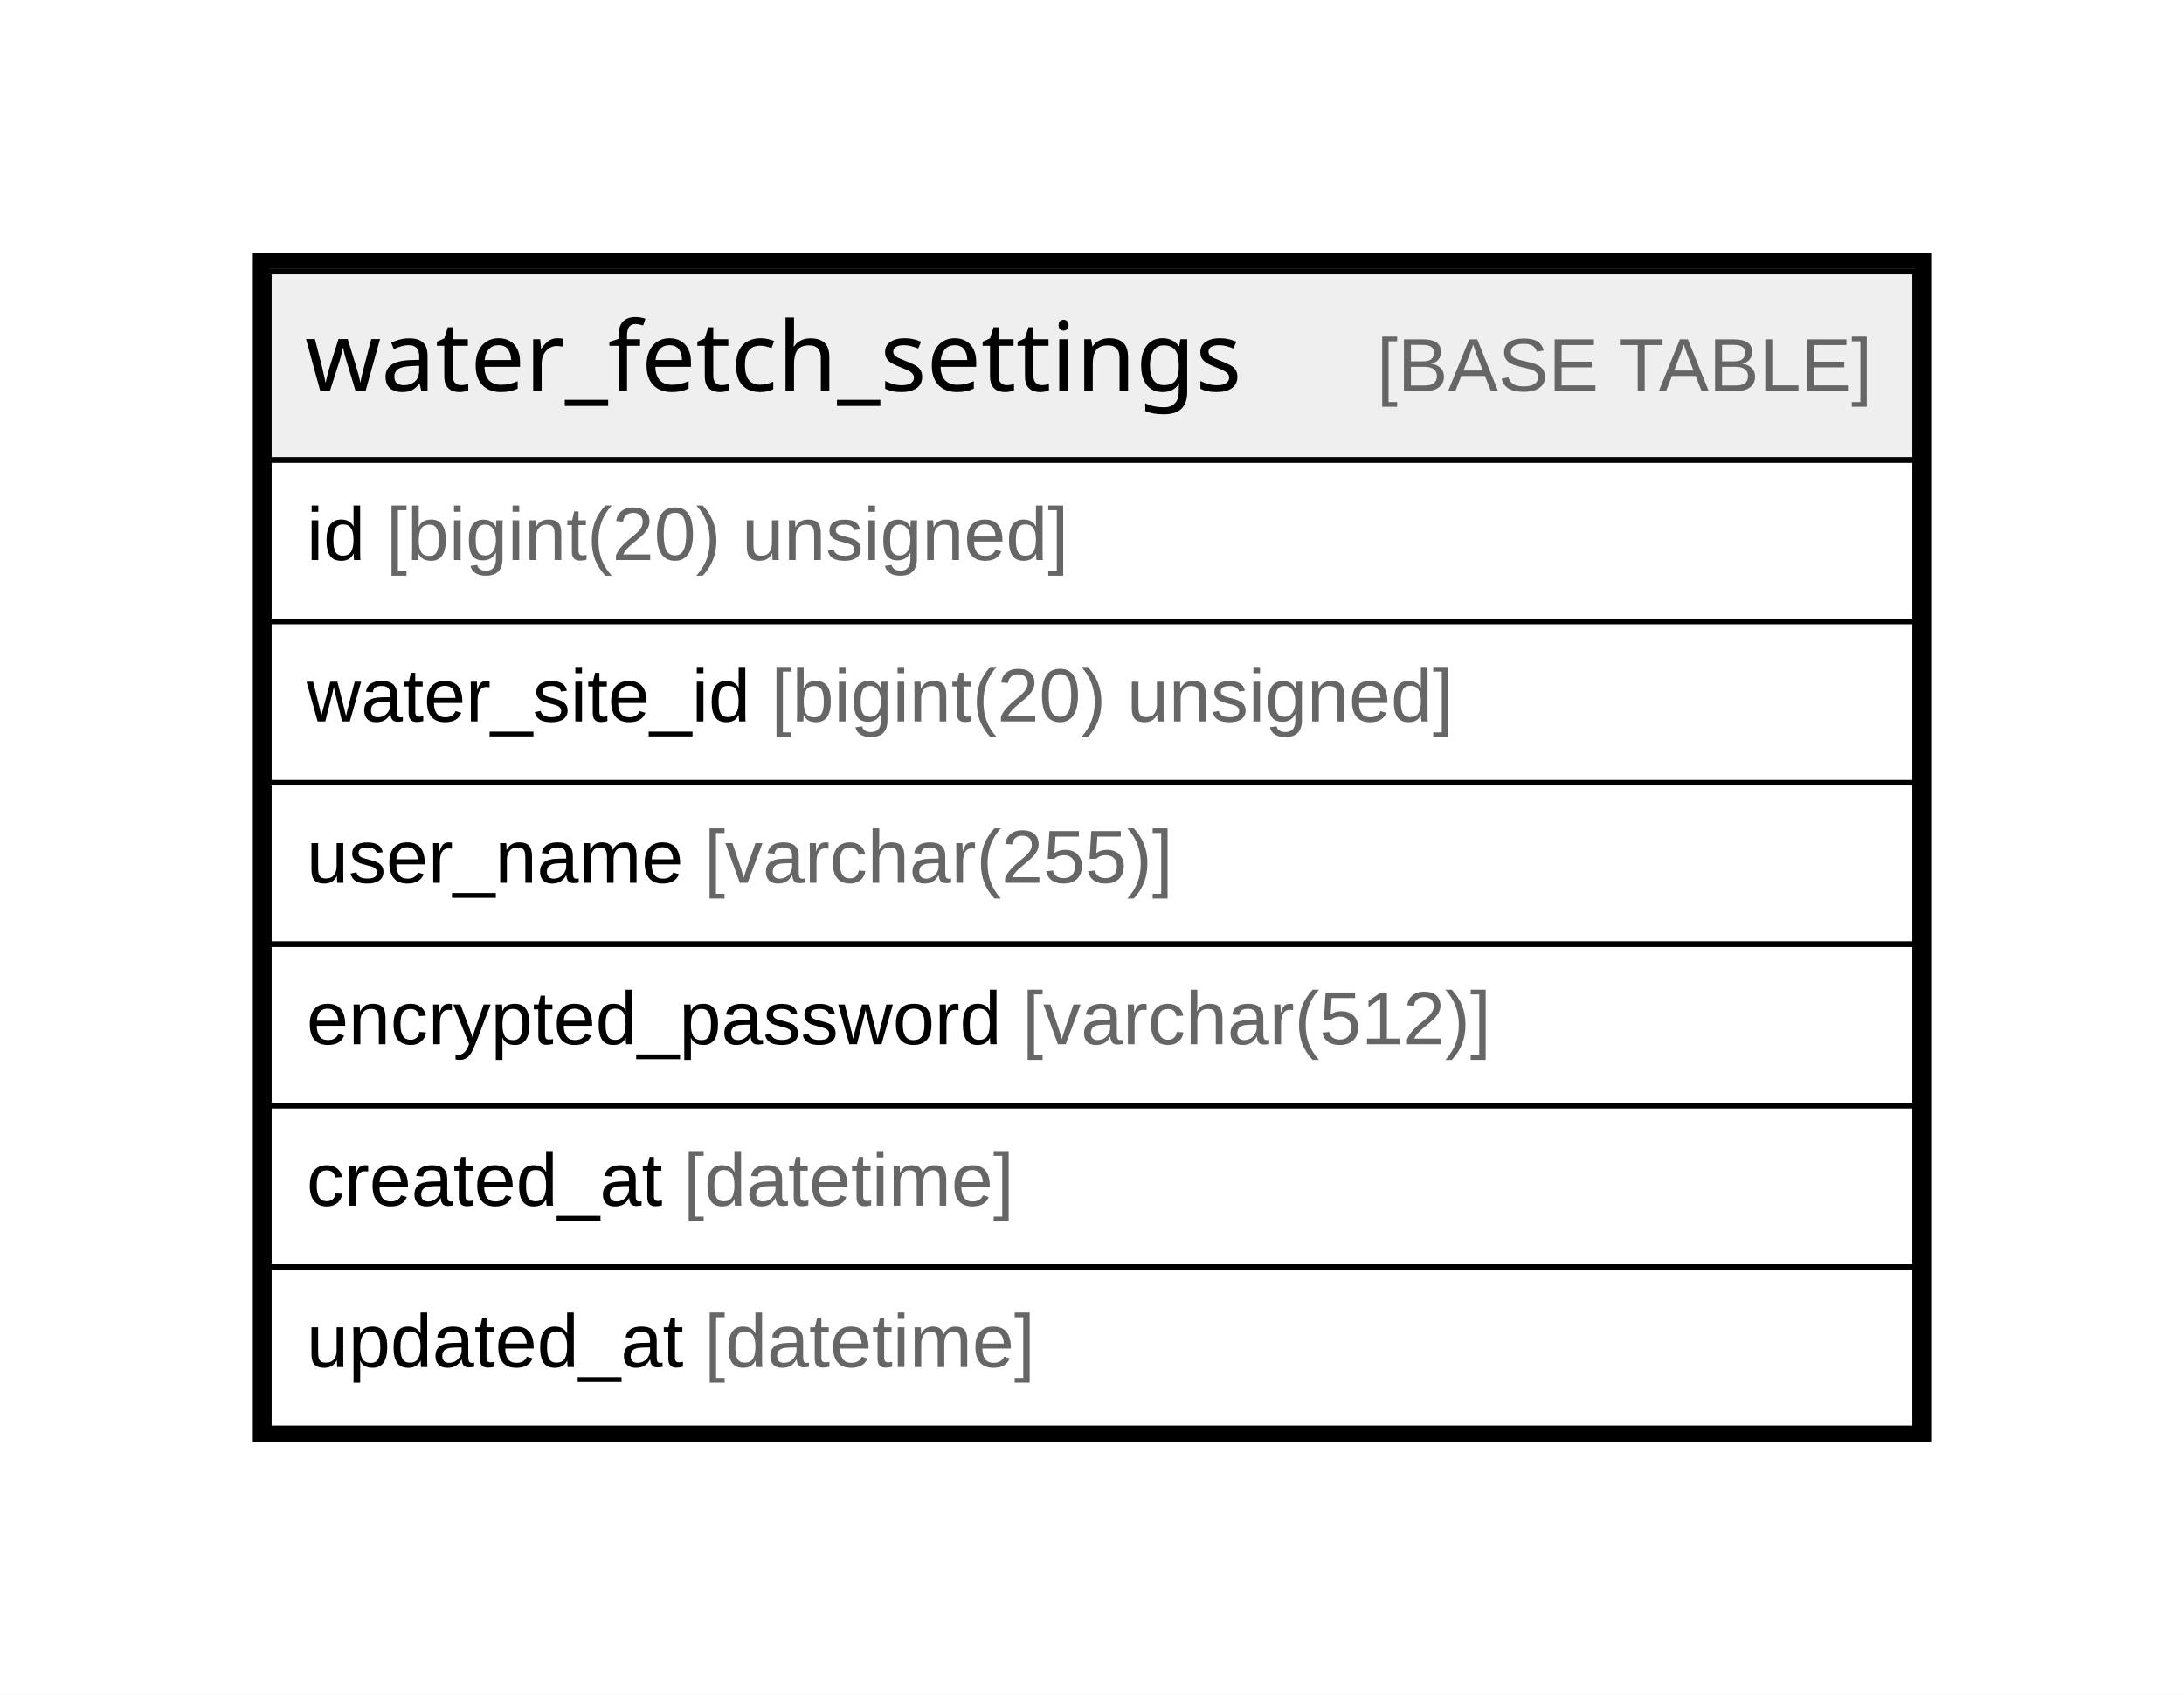
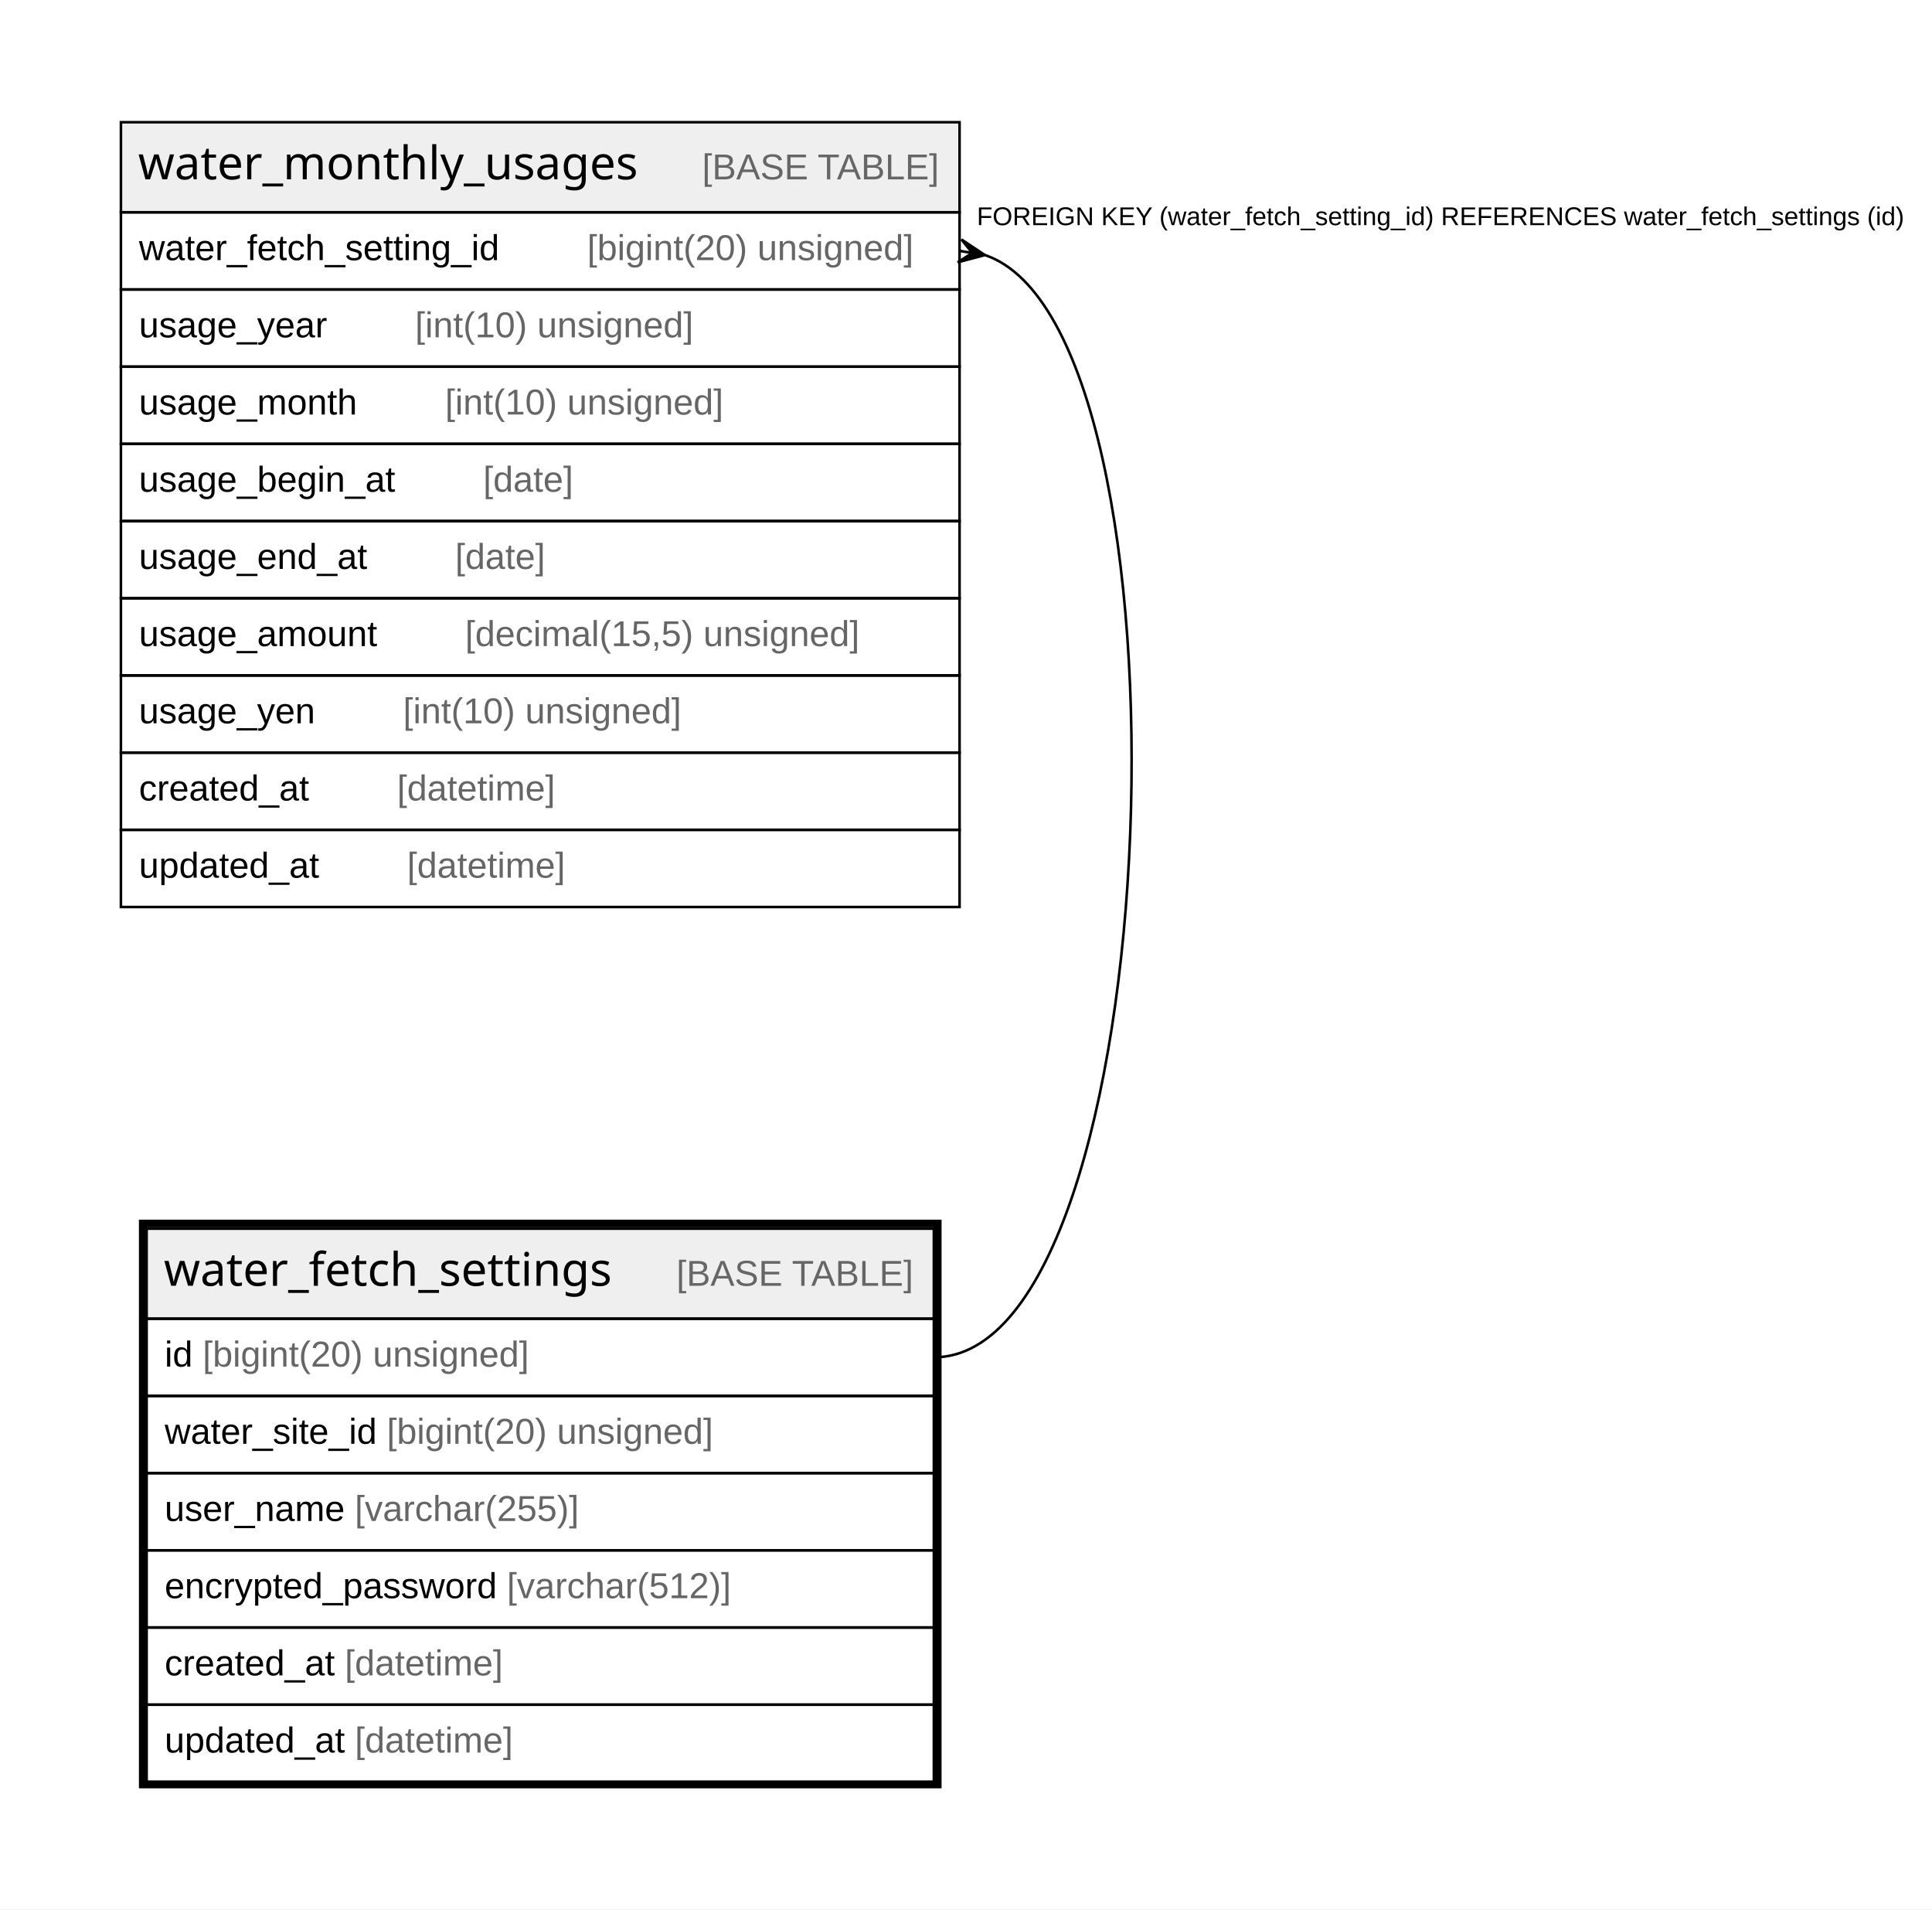
- <svg xmlns="http://www.w3.org/2000/svg" width="406pt" height="315pt" viewBox="0.00 0.00 406.00 315.00">
-   <g id="graph0" class="graph" transform="scale(1 1) rotate(0) translate(4 311)">
-     <polygon fill="#ffffff" stroke="transparent" points="-4,4 -4,-311 402,-311 402,4 -4,4" />
+ <svg xmlns="http://www.w3.org/2000/svg" width="751pt" height="742pt" viewBox="0.00 0.00 751.00 742.00">
+   <g id="graph0" class="graph" transform="scale(1 1) rotate(0) translate(4 738)">
+     <polygon fill="#ffffff" stroke="transparent" points="-4,4 -4,-738 747,-738 747,4 -4,4" />
    <g id="node1" class="node">
-       <polygon fill="#efefef" stroke="transparent" points="46,-225.5 46,-260.5 352,-260.5 352,-225.5 46,-225.5" />
-       <polygon fill="none" stroke="#000000" points="46,-225.5 46,-260.5 352,-260.5 352,-225.5 46,-225.5" />
-       <text text-anchor="start" x="52.692" y="-238.3" font-family="Arial Bold" font-size="18.00" fill="#000000">water_fetch_settings</text>
-       <text text-anchor="start" x="217.74" y="-238.3" font-family="Arial" font-size="14.00" fill="#000000">    </text>
-       <text text-anchor="start" x="251.945" y="-238.3" font-family="Arial" font-size="14.00" fill="#666666">[BASE TABLE]</text>
-       <polygon fill="none" stroke="#000000" points="46,-195.5 46,-225.5 352,-225.5 352,-195.5 46,-195.5" />
-       <text text-anchor="start" x="53" y="-206.9" font-family="Arial" font-size="14.00" fill="#000000">id </text>
-       <text text-anchor="start" x="67.78" y="-206.9" font-family="Arial" font-size="14.00" fill="#666666">[bigint(20) unsigned]</text>
-       <polygon fill="none" stroke="#000000" points="46,-165.5 46,-195.5 352,-195.5 352,-165.5 46,-165.5" />
-       <text text-anchor="start" x="53" y="-176.9" font-family="Arial" font-size="14.00" fill="#000000">water_site_id </text>
-       <text text-anchor="start" x="139.348" y="-176.9" font-family="Arial" font-size="14.00" fill="#666666">[bigint(20) unsigned]</text>
-       <polygon fill="none" stroke="#000000" points="46,-135.5 46,-165.5 352,-165.5 352,-135.5 46,-135.5" />
-       <text text-anchor="start" x="53" y="-146.9" font-family="Arial" font-size="14.00" fill="#000000">user_name </text>
-       <text text-anchor="start" x="126.907" y="-146.9" font-family="Arial" font-size="14.00" fill="#666666">[varchar(255)]</text>
-       <polygon fill="none" stroke="#000000" points="46,-105.5 46,-135.5 352,-135.5 352,-105.5 46,-105.5" />
-       <text text-anchor="start" x="53" y="-116.9" font-family="Arial" font-size="14.00" fill="#000000">encrypted_password </text>
-       <text text-anchor="start" x="186.035" y="-116.9" font-family="Arial" font-size="14.00" fill="#666666">[varchar(512)]</text>
-       <polygon fill="none" stroke="#000000" points="46,-75.5 46,-105.5 352,-105.5 352,-75.5 46,-75.5" />
-       <text text-anchor="start" x="53" y="-86.9" font-family="Arial" font-size="14.00" fill="#000000">created_at </text>
-       <text text-anchor="start" x="123.028" y="-86.9" font-family="Arial" font-size="14.00" fill="#666666">[datetime]</text>
-       <polygon fill="none" stroke="#000000" points="46,-45.5 46,-75.5 352,-75.5 352,-45.5 46,-45.5" />
-       <text text-anchor="start" x="53" y="-56.9" font-family="Arial" font-size="14.00" fill="#000000">updated_at </text>
-       <text text-anchor="start" x="126.933" y="-56.9" font-family="Arial" font-size="14.00" fill="#666666">[datetime]</text>
-       <polygon fill="none" stroke="#000000" stroke-width="3" points="44.5,-44.5 44.5,-262.5 353.5,-262.5 353.5,-44.5 44.5,-44.5" />
+       <polygon fill="#efefef" stroke="transparent" points="53,-225.5 53,-260.5 359,-260.5 359,-225.5 53,-225.5" />
+       <polygon fill="none" stroke="#000000" points="53,-225.5 53,-260.5 359,-260.5 359,-225.5 53,-225.5" />
+       <text text-anchor="start" x="59.692" y="-238.3" font-family="Arial Bold" font-size="18.00" fill="#000000">water_fetch_settings</text>
+       <text text-anchor="start" x="224.74" y="-238.3" font-family="Arial" font-size="14.00" fill="#000000">    </text>
+       <text text-anchor="start" x="258.945" y="-238.3" font-family="Arial" font-size="14.00" fill="#666666">[BASE TABLE]</text>
+       <polygon fill="none" stroke="#000000" points="53,-195.5 53,-225.5 359,-225.5 359,-195.5 53,-195.5" />
+       <text text-anchor="start" x="60" y="-206.9" font-family="Arial" font-size="14.00" fill="#000000">id </text>
+       <text text-anchor="start" x="74.78" y="-206.9" font-family="Arial" font-size="14.00" fill="#666666">[bigint(20) unsigned]</text>
+       <polygon fill="none" stroke="#000000" points="53,-165.5 53,-195.5 359,-195.5 359,-165.5 53,-165.5" />
+       <text text-anchor="start" x="60" y="-176.9" font-family="Arial" font-size="14.00" fill="#000000">water_site_id </text>
+       <text text-anchor="start" x="146.348" y="-176.9" font-family="Arial" font-size="14.00" fill="#666666">[bigint(20) unsigned]</text>
+       <polygon fill="none" stroke="#000000" points="53,-135.5 53,-165.5 359,-165.5 359,-135.5 53,-135.5" />
+       <text text-anchor="start" x="60" y="-146.9" font-family="Arial" font-size="14.00" fill="#000000">user_name </text>
+       <text text-anchor="start" x="133.907" y="-146.9" font-family="Arial" font-size="14.00" fill="#666666">[varchar(255)]</text>
+       <polygon fill="none" stroke="#000000" points="53,-105.5 53,-135.5 359,-135.5 359,-105.5 53,-105.5" />
+       <text text-anchor="start" x="60" y="-116.9" font-family="Arial" font-size="14.00" fill="#000000">encrypted_password </text>
+       <text text-anchor="start" x="193.035" y="-116.9" font-family="Arial" font-size="14.00" fill="#666666">[varchar(512)]</text>
+       <polygon fill="none" stroke="#000000" points="53,-75.5 53,-105.5 359,-105.5 359,-75.5 53,-75.5" />
+       <text text-anchor="start" x="60" y="-86.9" font-family="Arial" font-size="14.00" fill="#000000">created_at </text>
+       <text text-anchor="start" x="130.028" y="-86.9" font-family="Arial" font-size="14.00" fill="#666666">[datetime]</text>
+       <polygon fill="none" stroke="#000000" points="53,-45.5 53,-75.5 359,-75.5 359,-45.5 53,-45.5" />
+       <text text-anchor="start" x="60" y="-56.9" font-family="Arial" font-size="14.00" fill="#000000">updated_at </text>
+       <text text-anchor="start" x="133.933" y="-56.9" font-family="Arial" font-size="14.00" fill="#666666">[datetime]</text>
+       <polygon fill="none" stroke="#000000" stroke-width="3" points="51.5,-44.5 51.5,-262.5 360.5,-262.5 360.5,-44.5 51.5,-44.5" />
+     </g>
+     <g id="node2" class="node">
+       <polygon fill="#efefef" stroke="transparent" points="43,-655.5 43,-690.5 369,-690.5 369,-655.5 43,-655.5" />
+       <polygon fill="none" stroke="#000000" points="43,-655.5 43,-690.5 369,-690.5 369,-655.5 43,-655.5" />
+       <text text-anchor="start" x="49.693" y="-668.3" font-family="Arial Bold" font-size="18.00" fill="#000000">water_monthly_usages</text>
+       <text text-anchor="start" x="234.739" y="-668.3" font-family="Arial" font-size="14.00" fill="#000000">    </text>
+       <text text-anchor="start" x="268.943" y="-668.3" font-family="Arial" font-size="14.00" fill="#666666">[BASE TABLE]</text>
+       <polygon fill="none" stroke="#000000" points="43,-625.5 43,-655.5 369,-655.5 369,-625.5 43,-625.5" />
+       <text text-anchor="start" x="50" y="-636.9" font-family="Arial" font-size="14.00" fill="#000000">water_fetch_setting_id    </text>
+       <text text-anchor="start" x="224.247" y="-636.9" font-family="Arial" font-size="14.00" fill="#666666">[bigint(20) unsigned]</text>
+       <polygon fill="none" stroke="#000000" points="43,-595.5 43,-625.5 369,-625.5 369,-595.5 43,-595.5" />
+       <text text-anchor="start" x="50" y="-606.9" font-family="Arial" font-size="14.00" fill="#000000">usage_year    </text>
+       <text text-anchor="start" x="157.344" y="-606.9" font-family="Arial" font-size="14.00" fill="#666666">[int(10) unsigned]</text>
+       <polygon fill="none" stroke="#000000" points="43,-565.5 43,-595.5 369,-595.5 369,-565.5 43,-565.5" />
+       <text text-anchor="start" x="50" y="-576.9" font-family="Arial" font-size="14.00" fill="#000000">usage_month    </text>
+       <text text-anchor="start" x="169.017" y="-576.9" font-family="Arial" font-size="14.00" fill="#666666">[int(10) unsigned]</text>
+       <polygon fill="none" stroke="#000000" points="43,-535.5 43,-565.5 369,-565.5 369,-535.5 43,-535.5" />
+       <text text-anchor="start" x="50" y="-546.9" font-family="Arial" font-size="14.00" fill="#000000">usage_begin_at    </text>
+       <text text-anchor="start" x="183.811" y="-546.9" font-family="Arial" font-size="14.00" fill="#666666">[date]</text>
+       <polygon fill="none" stroke="#000000" points="43,-505.5 43,-535.5 369,-535.5 369,-505.5 43,-505.5" />
+       <text text-anchor="start" x="50" y="-516.9" font-family="Arial" font-size="14.00" fill="#000000">usage_end_at    </text>
+       <text text-anchor="start" x="172.921" y="-516.9" font-family="Arial" font-size="14.00" fill="#666666">[date]</text>
+       <polygon fill="none" stroke="#000000" points="43,-475.5 43,-505.5 369,-505.5 369,-475.5 43,-475.5" />
+       <text text-anchor="start" x="50" y="-486.9" font-family="Arial" font-size="14.00" fill="#000000">usage_amount    </text>
+       <text text-anchor="start" x="176.799" y="-486.9" font-family="Arial" font-size="14.00" fill="#666666">[decimal(15,5) unsigned]</text>
+       <polygon fill="none" stroke="#000000" points="43,-445.5 43,-475.5 369,-475.5 369,-445.5 43,-445.5" />
+       <text text-anchor="start" x="50" y="-456.9" font-family="Arial" font-size="14.00" fill="#000000">usage_yen    </text>
+       <text text-anchor="start" x="152.683" y="-456.9" font-family="Arial" font-size="14.00" fill="#666666">[int(10) unsigned]</text>
+       <polygon fill="none" stroke="#000000" points="43,-415.5 43,-445.5 369,-445.5 369,-415.5 43,-415.5" />
+       <text text-anchor="start" x="50" y="-426.9" font-family="Arial" font-size="14.00" fill="#000000">created_at    </text>
+       <text text-anchor="start" x="150.342" y="-426.9" font-family="Arial" font-size="14.00" fill="#666666">[datetime]</text>
+       <polygon fill="none" stroke="#000000" points="43,-385.5 43,-415.5 369,-415.5 369,-385.5 43,-385.5" />
+       <text text-anchor="start" x="50" y="-396.9" font-family="Arial" font-size="14.00" fill="#000000">updated_at    </text>
+       <text text-anchor="start" x="154.247" y="-396.9" font-family="Arial" font-size="14.00" fill="#666666">[datetime]</text>
+     </g>
+     <g id="edge1" class="edge">
+       <path fill="none" stroke="#000000" d="M378.948,-638.856C463.747,-609.987 451.128,-210.5 359,-210.5" />
+       <polygon fill="#000000" stroke="#000000" points="378.866,-638.87 368.266,-636.06 373.933,-639.685 369,-640.5 369,-640.5 369,-640.5 373.933,-639.685 369.734,-644.94 378.866,-638.87 378.866,-638.87" />
+       <text text-anchor="start" x="375.699" y="-650.5" font-family="Arial" font-size="10.00" fill="#000000">FOREIGN KEY (water_fetch_setting_id) REFERENCES water_fetch_settings (id)</text>
    </g>
  </g>
</svg>
